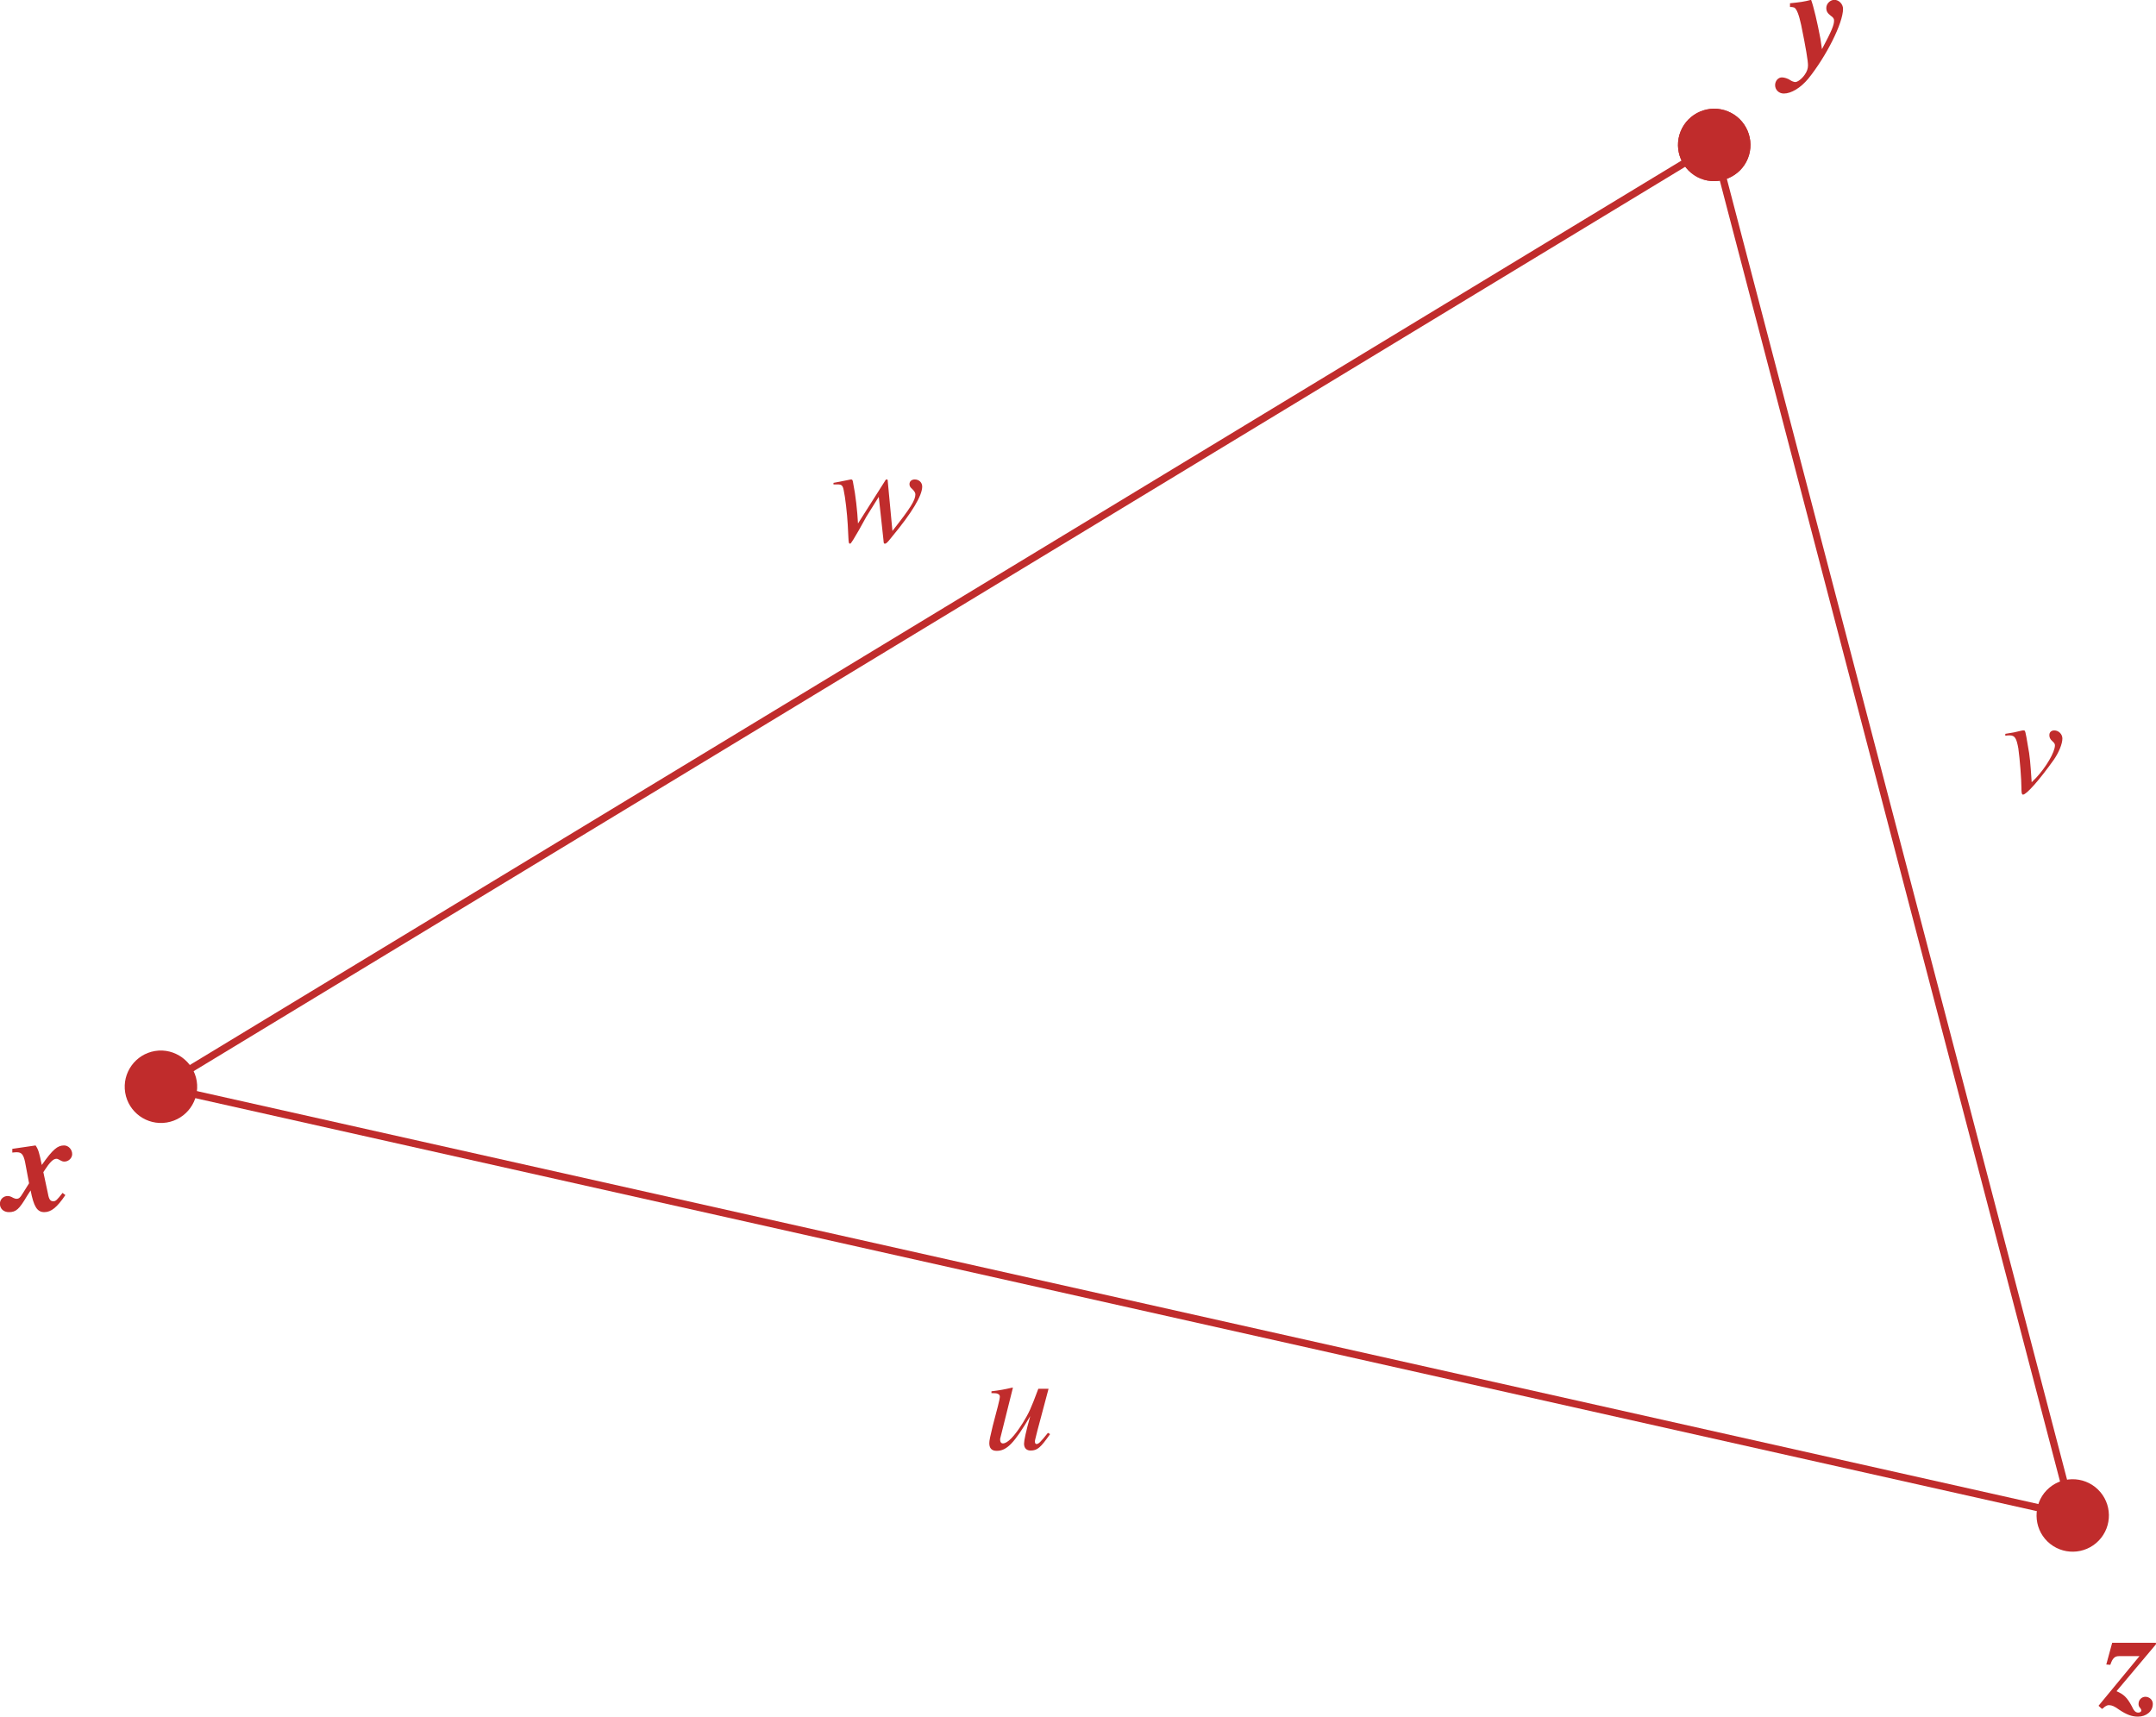
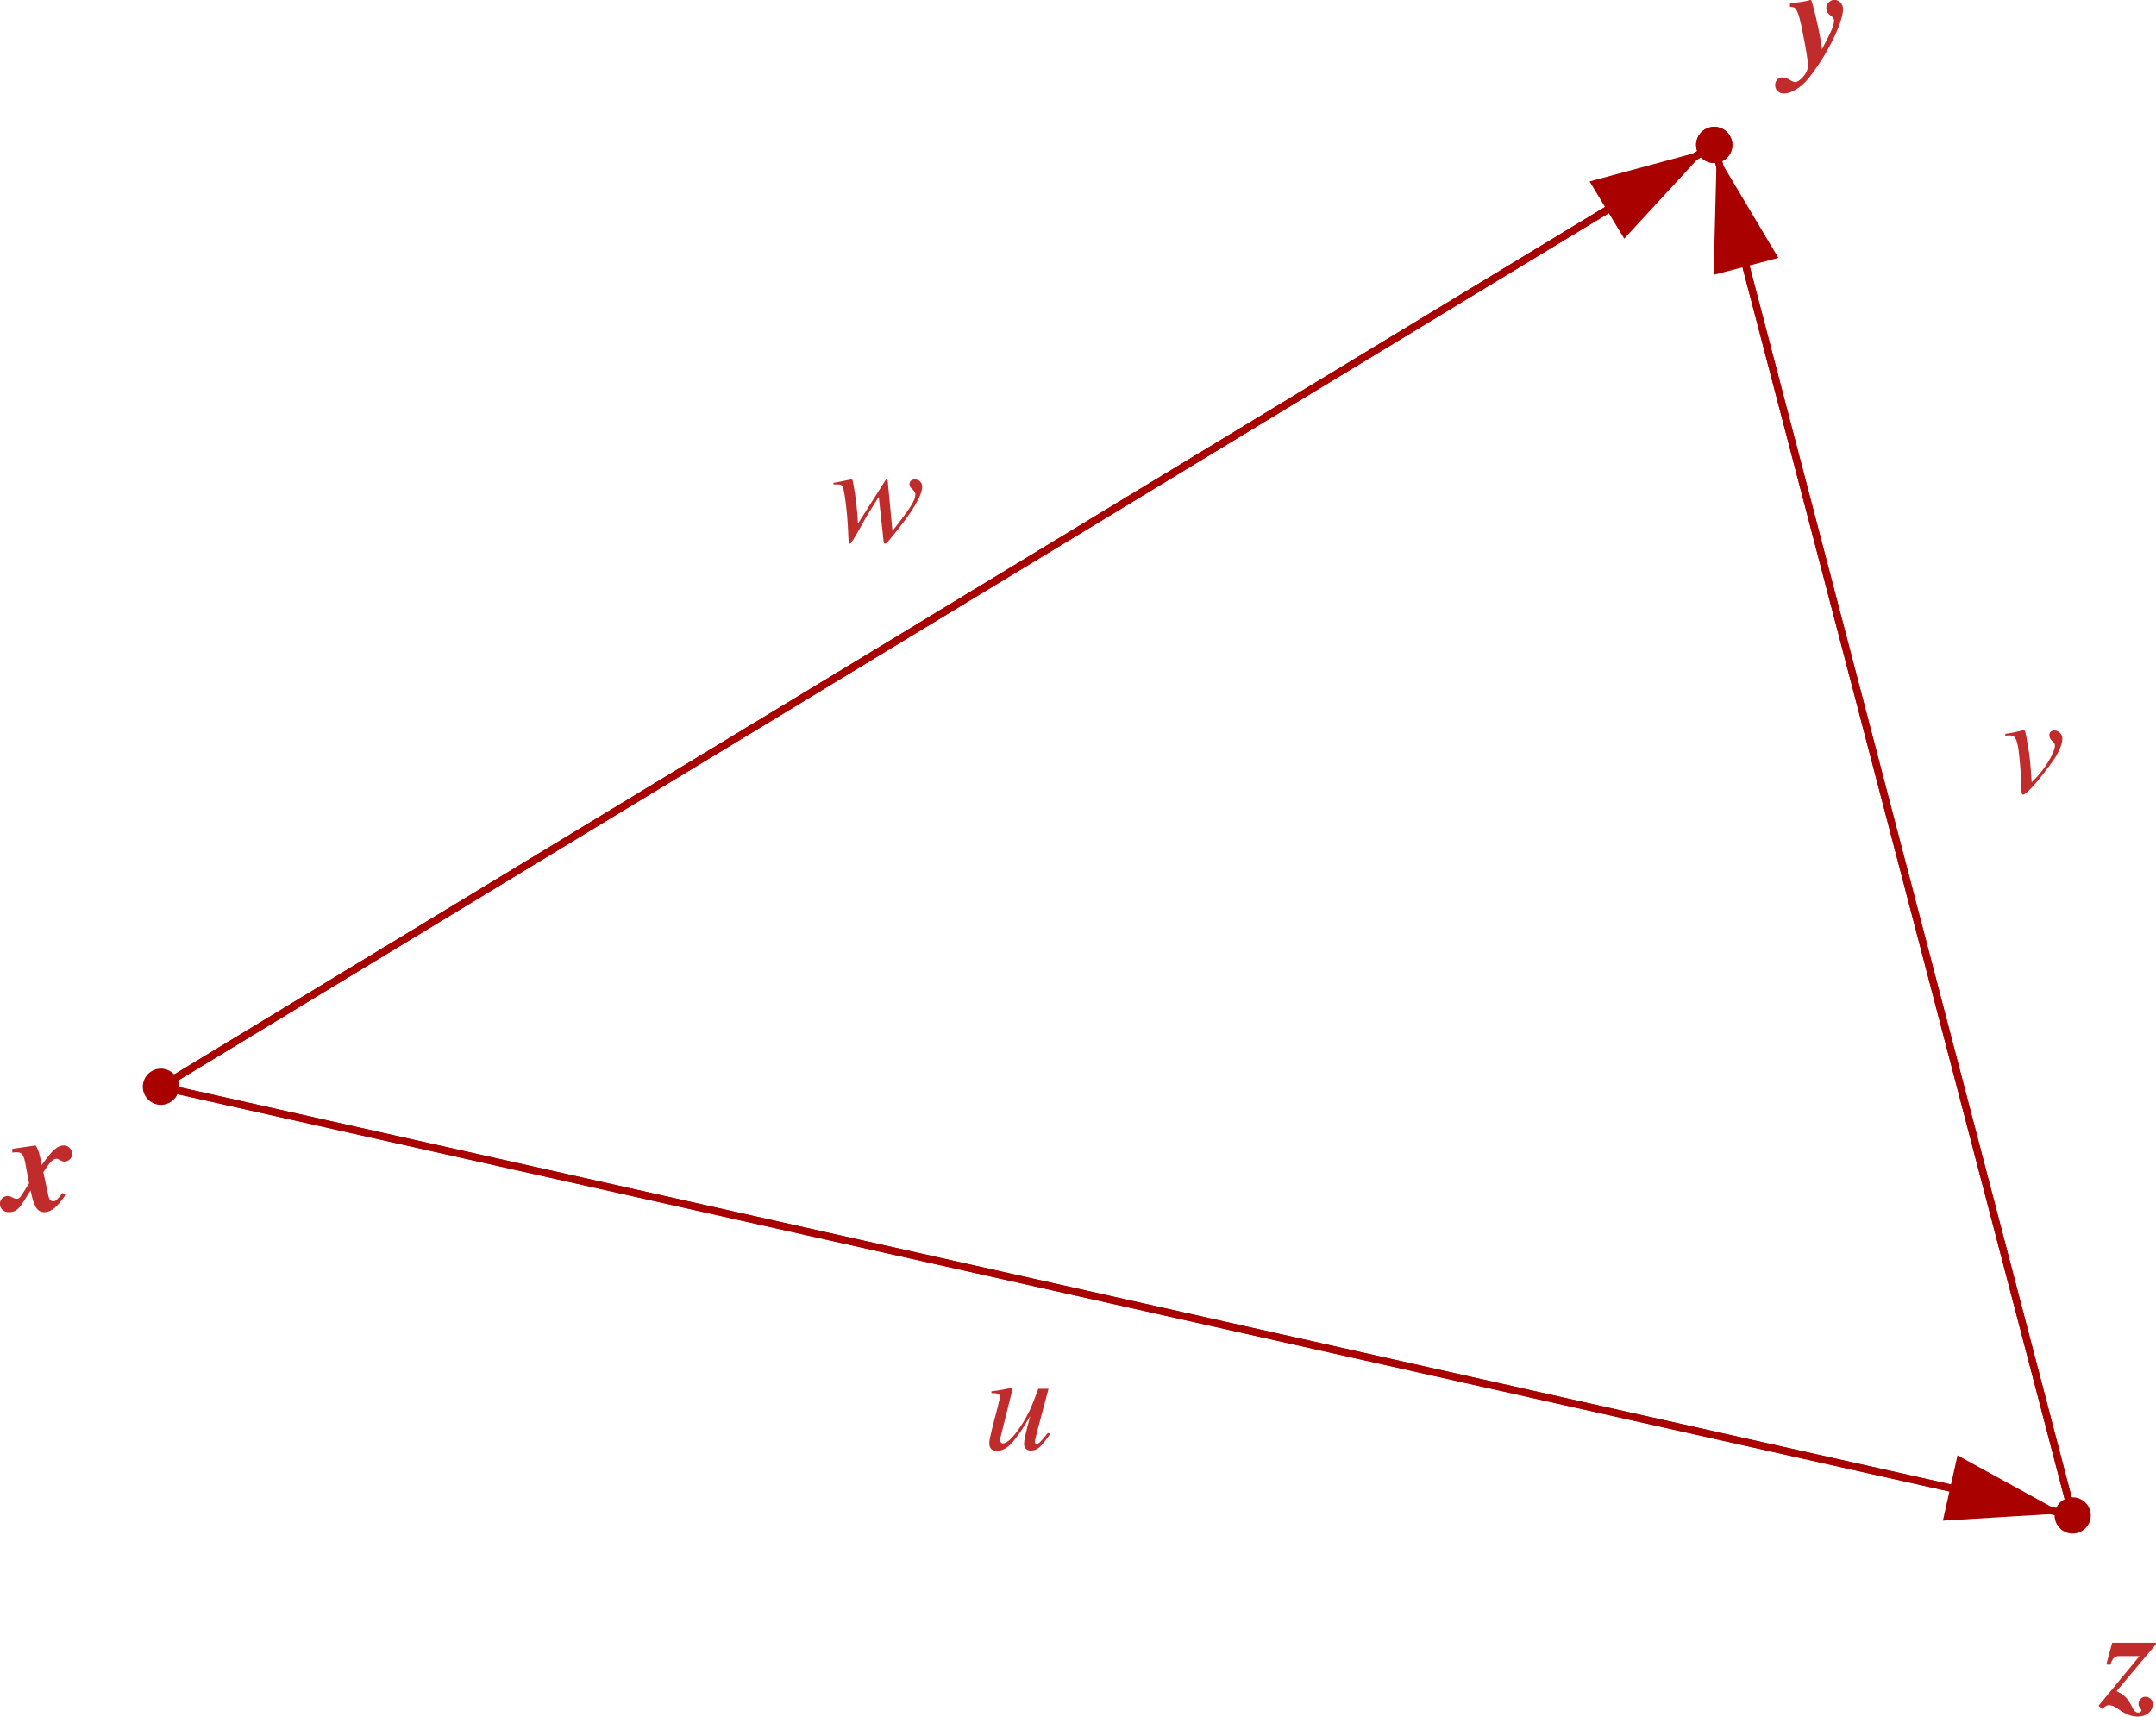
- <svg xmlns="http://www.w3.org/2000/svg" xmlns:xlink="http://www.w3.org/1999/xlink" width="108.588mm" height="86.467mm" viewBox="0 0 108.588 86.467" version="1.1" id="svg1">
+ <svg xmlns="http://www.w3.org/2000/svg" width="108.588mm" height="86.467mm" viewBox="0 0 108.588 86.467" version="1.1" id="svg1">
  <defs id="defs1">
-     <marker style="overflow:visible" id="RoundedArrow" refX="0" refY="0" orient="auto-start-reverse" markerWidth="1" markerHeight="1" viewBox="0 0 1 1" preserveAspectRatio="xMidYMid">
-       <path transform="scale(0.7)" d="m -0.211,-4.106 6.422,3.211 a 1,1 90 0 1 0,1.789 L -0.211,4.106 A 1.236,1.236 31.717 0 1 -2,3 v -6 a 1.236,1.236 148.283 0 1 1.789,-1.106 z" style="fill:context-stroke;fill-rule:evenodd;stroke:none" id="path8" />
+     <marker style="overflow:visible" id="Dot" refX="0" refY="0" orient="auto" markerWidth="1" markerHeight="1" viewBox="0 0 1 1" preserveAspectRatio="xMidYMid">
+       <path transform="scale(0.5)" style="fill:context-stroke;fill-rule:evenodd;stroke:none" d="M 5,0 C 5,2.76 2.76,5 0,5 -2.76,5 -5,2.76 -5,0 c 0,-2.76 2.3,-5 5,-5 2.76,0 5,2.24 5,5 z" id="path19" />
    </marker>
-     <linearGradient id="swatch14">
-       <stop style="stop-color:#c02c2c;stop-opacity:1;" offset="0" id="stop14" />
-     </linearGradient>
-     <marker style="overflow:visible" id="Dot" refX="0" refY="0" orient="auto" markerWidth="2" markerHeight="2" viewBox="0 0 1 1" preserveAspectRatio="xMidYMid">
-       <path transform="scale(0.5)" style="fill:context-stroke;fill-rule:evenodd;stroke:none" d="M 5,0 C 5,2.76 2.76,5 0,5 -2.76,5 -5,2.76 -5,0 c 0,-2.76 2.3,-5 5,-5 2.76,0 5,2.24 5,5 z" id="path17" />
+     <marker style="overflow:visible" id="Triangle" refX="4" refY="0" orient="auto-start-reverse" markerWidth="3" markerHeight="1.5" viewBox="0 0 1 1" preserveAspectRatio="none">
+       <path transform="scale(0.5)" style="fill:context-stroke;fill-rule:evenodd;stroke:context-stroke;stroke-width:1pt" d="M 5.77,0 -2.88,5 V -5 Z" id="path135" />
    </marker>
-     <radialGradient xlink:href="#swatch14" id="radialGradient14" cx="92.746" cy="93.631" fx="92.746" fy="93.631" r="49.968" gradientTransform="matrix(1,0,0,0.727254,0,25.5375)" gradientUnits="userSpaceOnUse" />
  </defs>
  <g id="layer1" transform="translate(-36.49797,-51.8165)">
-     <path style="fill:none;fill-opacity:1;stroke:url(#radialGradient14);stroke-width:0.365;stroke-dasharray:none;stroke-opacity:1;marker-start:url(#RoundedArrow);marker-mid:url(#Dot);marker-end:url(#Dot);paint-order:stroke fill markers" d="M 140.889,128.145 122.836,59.117 v 0 c 0,0 0,0 -78.232,47.435 z" id="path1" />
+     <path style="fill:none;fill-opacity:1;stroke:#a90000;stroke-width:0.365;stroke-dasharray:none;stroke-opacity:1;marker-mid:url(#Dot);marker-end:url(#Dot);paint-order:stroke fill markers" d="M 140.889,128.145 122.836,59.117 v 0 c 0,0 0,0 -78.232,47.435 z" id="path1" />
    <text xml:space="preserve" style="font-style:italic;font-variant:normal;font-weight:bold;font-stretch:normal;font-size:7.056px;font-family:'TeX Gyre Termes';-inkscape-font-specification:'TeX Gyre Termes, Bold Italic';font-variant-ligatures:normal;font-variant-caps:normal;font-variant-numeric:normal;font-variant-east-asian:normal;writing-mode:lr-tb;direction:ltr;white-space:pre;display:inline;fill:#c02c2c;fill-opacity:1;stroke:none;stroke-width:0.365;stroke-dasharray:none;stroke-opacity:1;paint-order:stroke fill markers" x="142.489" y="137.733" id="text4">
      <tspan id="tspan4" x="142.489" y="137.733" style="font-style:italic;font-variant:normal;font-weight:bold;font-stretch:normal;font-size:7.056px;font-family:'TeX Gyre Termes';-inkscape-font-specification:'TeX Gyre Termes, Bold Italic';font-variant-ligatures:normal;font-variant-caps:normal;font-variant-numeric:normal;font-variant-east-asian:normal;fill:#c02c2c;fill-opacity:1;stroke:none">z</tspan>
    </text>
    <text xml:space="preserve" style="font-style:italic;font-variant:normal;font-weight:bold;font-stretch:normal;font-size:7.056px;font-family:'TeX Gyre Termes';-inkscape-font-specification:'TeX Gyre Termes, Bold Italic';font-variant-ligatures:normal;font-variant-caps:normal;font-variant-numeric:normal;font-variant-east-asian:normal;writing-mode:lr-tb;direction:ltr;white-space:pre;display:inline;fill:#c02c2c;fill-opacity:1;stroke:none;stroke-width:0.365;stroke-dasharray:none;stroke-opacity:1;paint-order:stroke fill markers" x="142.489" y="137.733" id="text5" transform="translate(-105.6669,-24.9565)">
      <tspan id="tspan5" x="142.489" y="137.733" style="font-style:italic;font-variant:normal;font-weight:bold;font-stretch:normal;font-size:7.056px;font-family:'TeX Gyre Termes';-inkscape-font-specification:'TeX Gyre Termes, Bold Italic';font-variant-ligatures:normal;font-variant-caps:normal;font-variant-numeric:normal;font-variant-east-asian:normal;fill:#c02c2c;fill-opacity:1;stroke:none">x</tspan>
    </text>
    <text xml:space="preserve" style="font-style:italic;font-variant:normal;font-weight:bold;font-stretch:normal;font-size:7.056px;font-family:'TeX Gyre Termes';-inkscape-font-specification:'TeX Gyre Termes, Bold Italic';font-variant-ligatures:normal;font-variant-caps:normal;font-variant-numeric:normal;font-variant-east-asian:normal;writing-mode:lr-tb;direction:ltr;white-space:pre;fill:#c02c2c;fill-opacity:1;stroke:none;stroke-width:0.365;stroke-dasharray:none;stroke-opacity:1;paint-order:stroke fill markers" x="126.56" y="55.076" id="text6">
      <tspan id="tspan6" x="126.56" y="55.076">y</tspan>
    </text>
    <text xml:space="preserve" style="font-style:italic;font-variant:normal;font-weight:normal;font-stretch:normal;font-size:7.056px;font-family:'TeX Gyre Termes';-inkscape-font-specification:'TeX Gyre Termes, Italic';font-variant-ligatures:normal;font-variant-caps:normal;font-variant-numeric:normal;font-variant-east-asian:normal;writing-mode:lr-tb;direction:ltr;white-space:pre;fill:#c02c2c;fill-opacity:1;stroke:none;stroke-width:0.365;stroke-dasharray:none;stroke-opacity:1;paint-order:stroke fill markers" x="137.357" y="91.714" id="text7">
      <tspan id="tspan9" x="137.357" y="91.714">v</tspan>
    </text>
    <text xml:space="preserve" style="font-style:italic;font-variant:normal;font-weight:normal;font-stretch:normal;font-size:7.056px;font-family:'TeX Gyre Termes';-inkscape-font-specification:'TeX Gyre Termes, Italic';font-variant-ligatures:normal;font-variant-caps:normal;font-variant-numeric:normal;font-variant-east-asian:normal;writing-mode:lr-tb;direction:ltr;white-space:pre;fill:#c02c2c;fill-opacity:1;stroke:none;stroke-width:0.365;stroke-dasharray:none;stroke-opacity:1;paint-order:stroke fill markers" x="78.366" y="79.074" id="text7-7">
      <tspan id="tspan16" x="78.366" y="79.074">w</tspan>
    </text>
    <text xml:space="preserve" style="font-style:italic;font-variant:normal;font-weight:normal;font-stretch:normal;font-size:7.056px;font-family:'TeX Gyre Termes';-inkscape-font-specification:'TeX Gyre Termes, Italic';font-variant-ligatures:normal;font-variant-caps:normal;font-variant-numeric:normal;font-variant-east-asian:normal;writing-mode:lr-tb;direction:ltr;white-space:pre;fill:#c02c2c;fill-opacity:1;stroke:none;stroke-width:0.365;stroke-dasharray:none;stroke-opacity:1;paint-order:stroke fill markers" x="86.028" y="124.813" id="text8">
      <tspan id="tspan10" x="86.028" y="124.813">u</tspan>
    </text>
+     <path style="fill:#c02c2c;fill-opacity:1;stroke:#a90000;stroke-width:0.365;stroke-dasharray:none;stroke-opacity:1;marker-end:url(#Triangle);paint-order:stroke fill markers" d="M 44.603,106.552 122.836,59.117" id="path16" />
+     <path style="fill:#c02c2c;fill-opacity:1;stroke:#a90000;stroke-width:0.365;stroke-dasharray:none;stroke-opacity:1;marker-end:url(#Triangle);paint-order:stroke fill markers" d="M 140.889,128.145 122.836,59.117" id="path17" />
+     <a id="a18" transform="translate(-0.3539929,3.716925)" style="stroke:#a90000;stroke-opacity:1">
+       <path style="fill:#c02c2c;fill-opacity:1;stroke:#a90000;stroke-width:0.365;stroke-dasharray:none;stroke-opacity:1;marker-end:url(#Triangle);paint-order:stroke fill markers" d="m 44.957,102.835 96.286,21.594" id="path18" />
+     </a>
  </g>
</svg>
